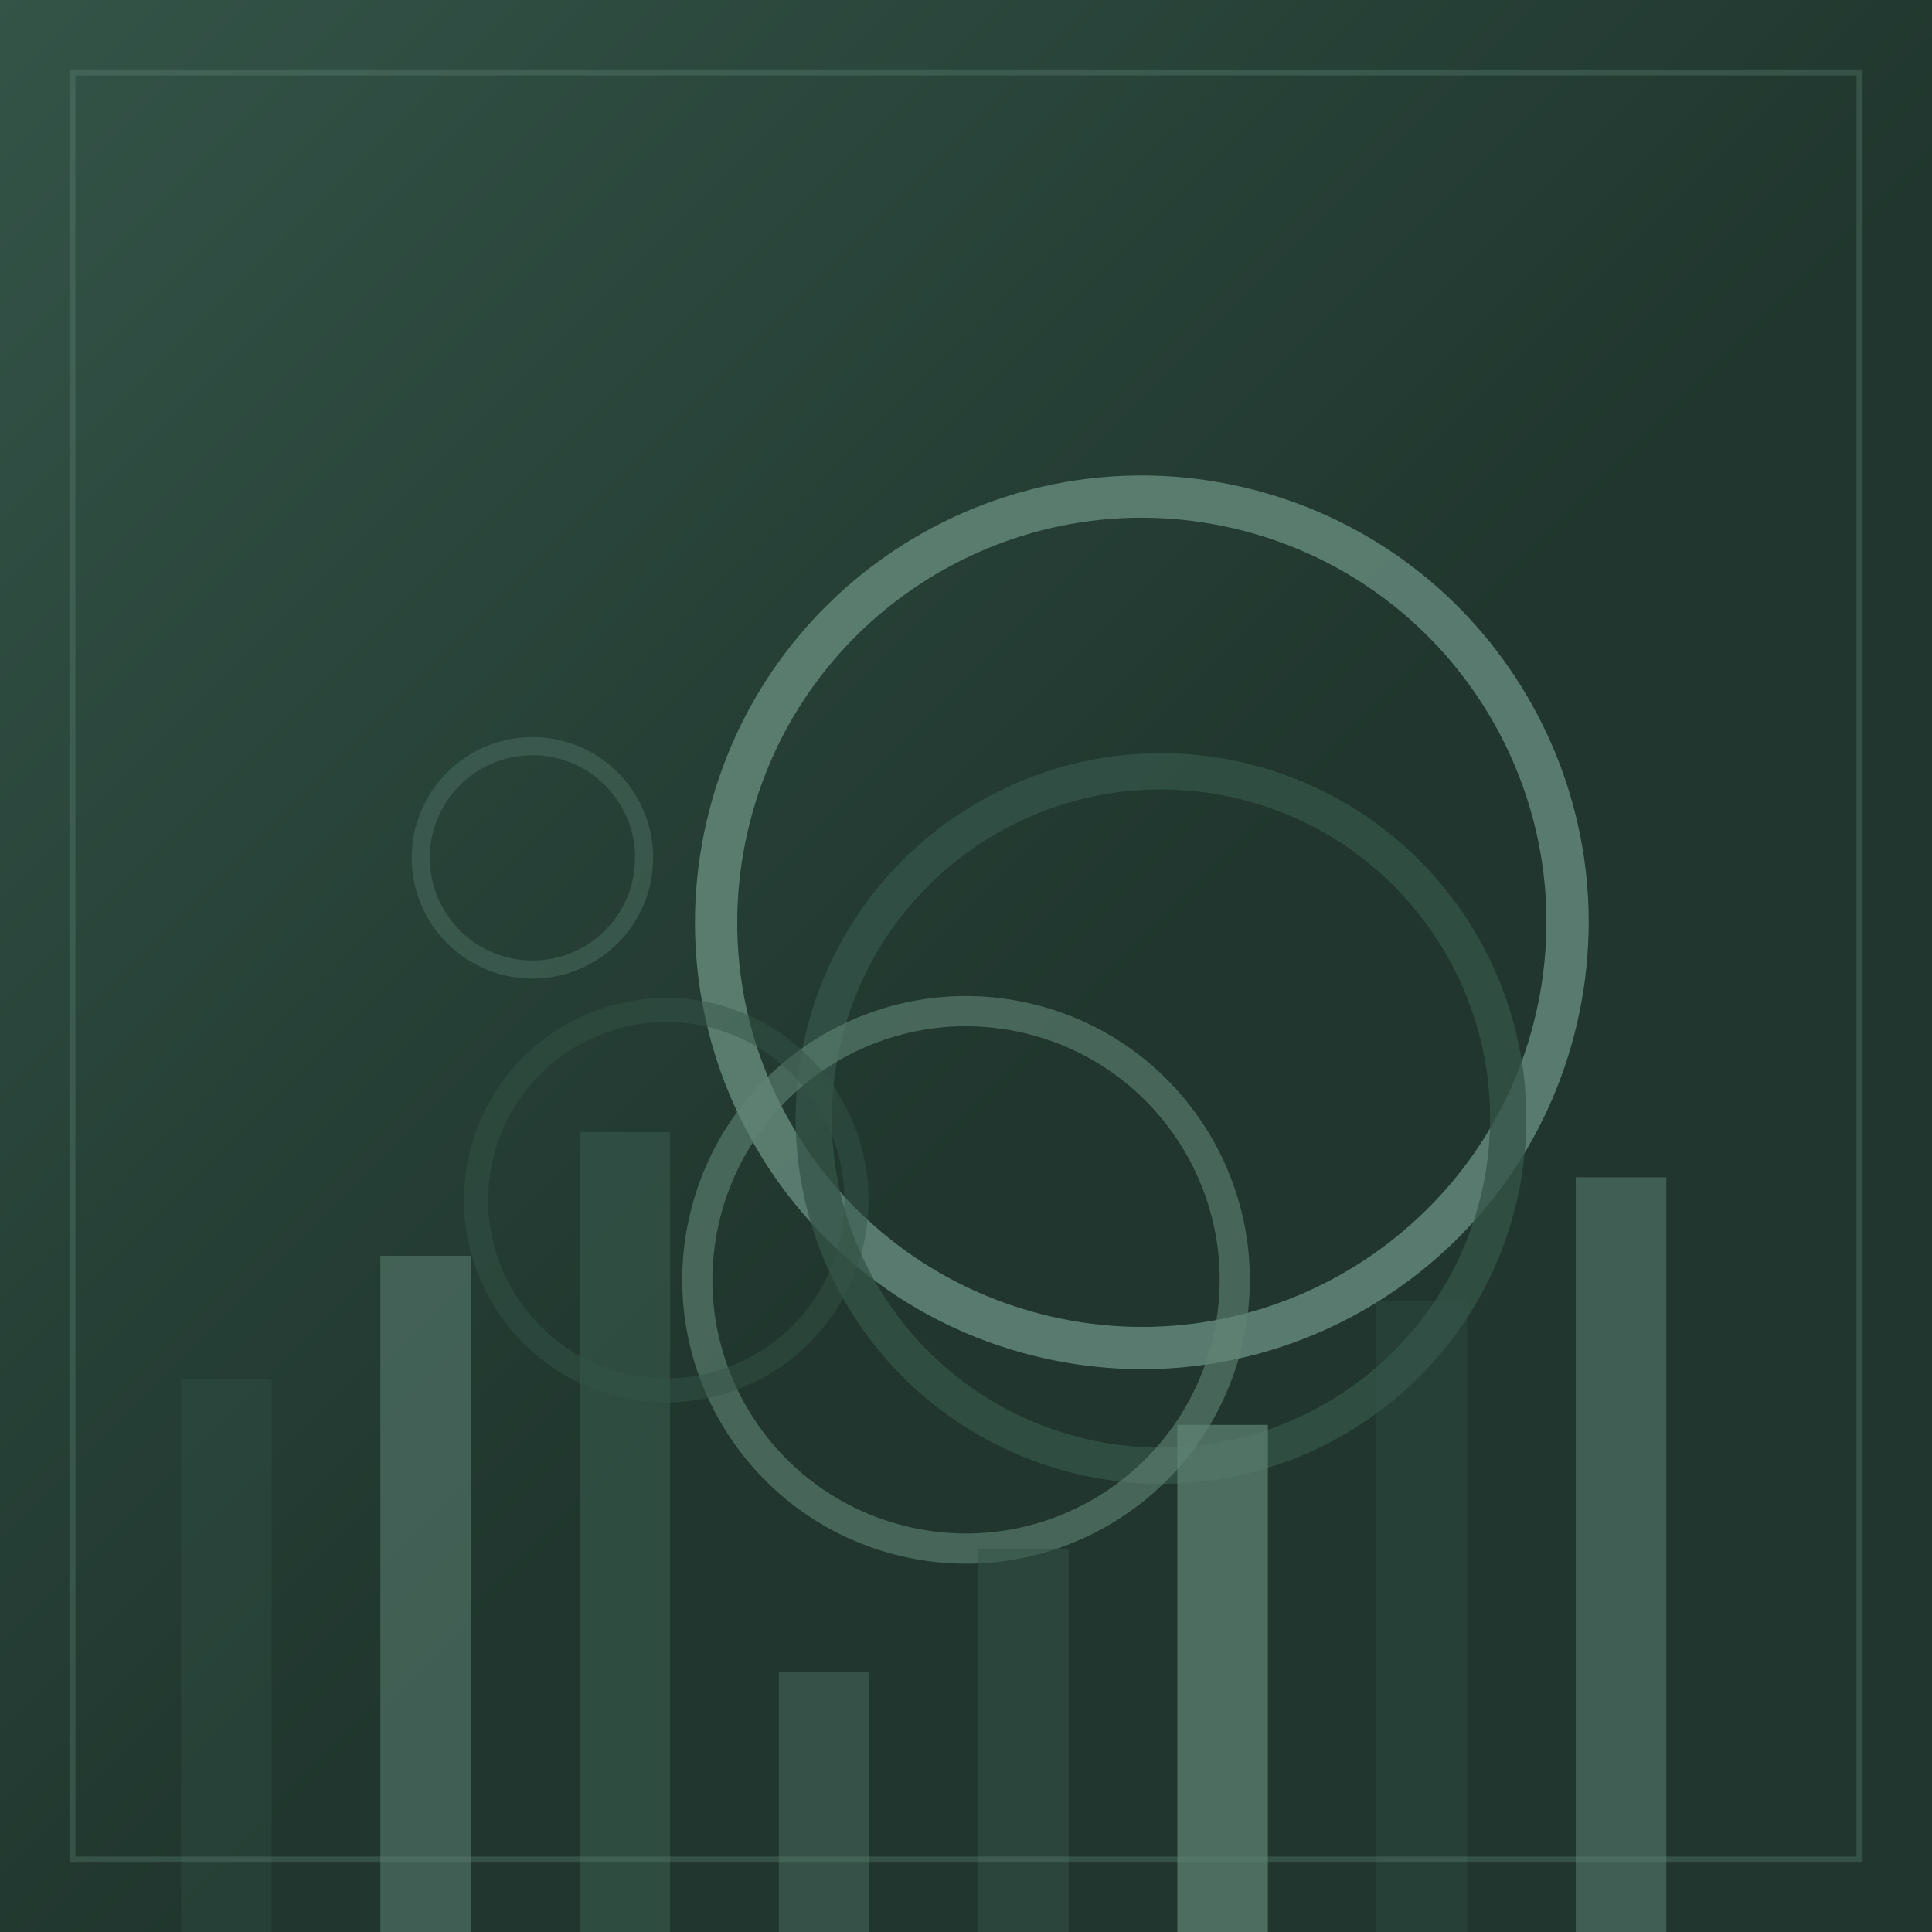
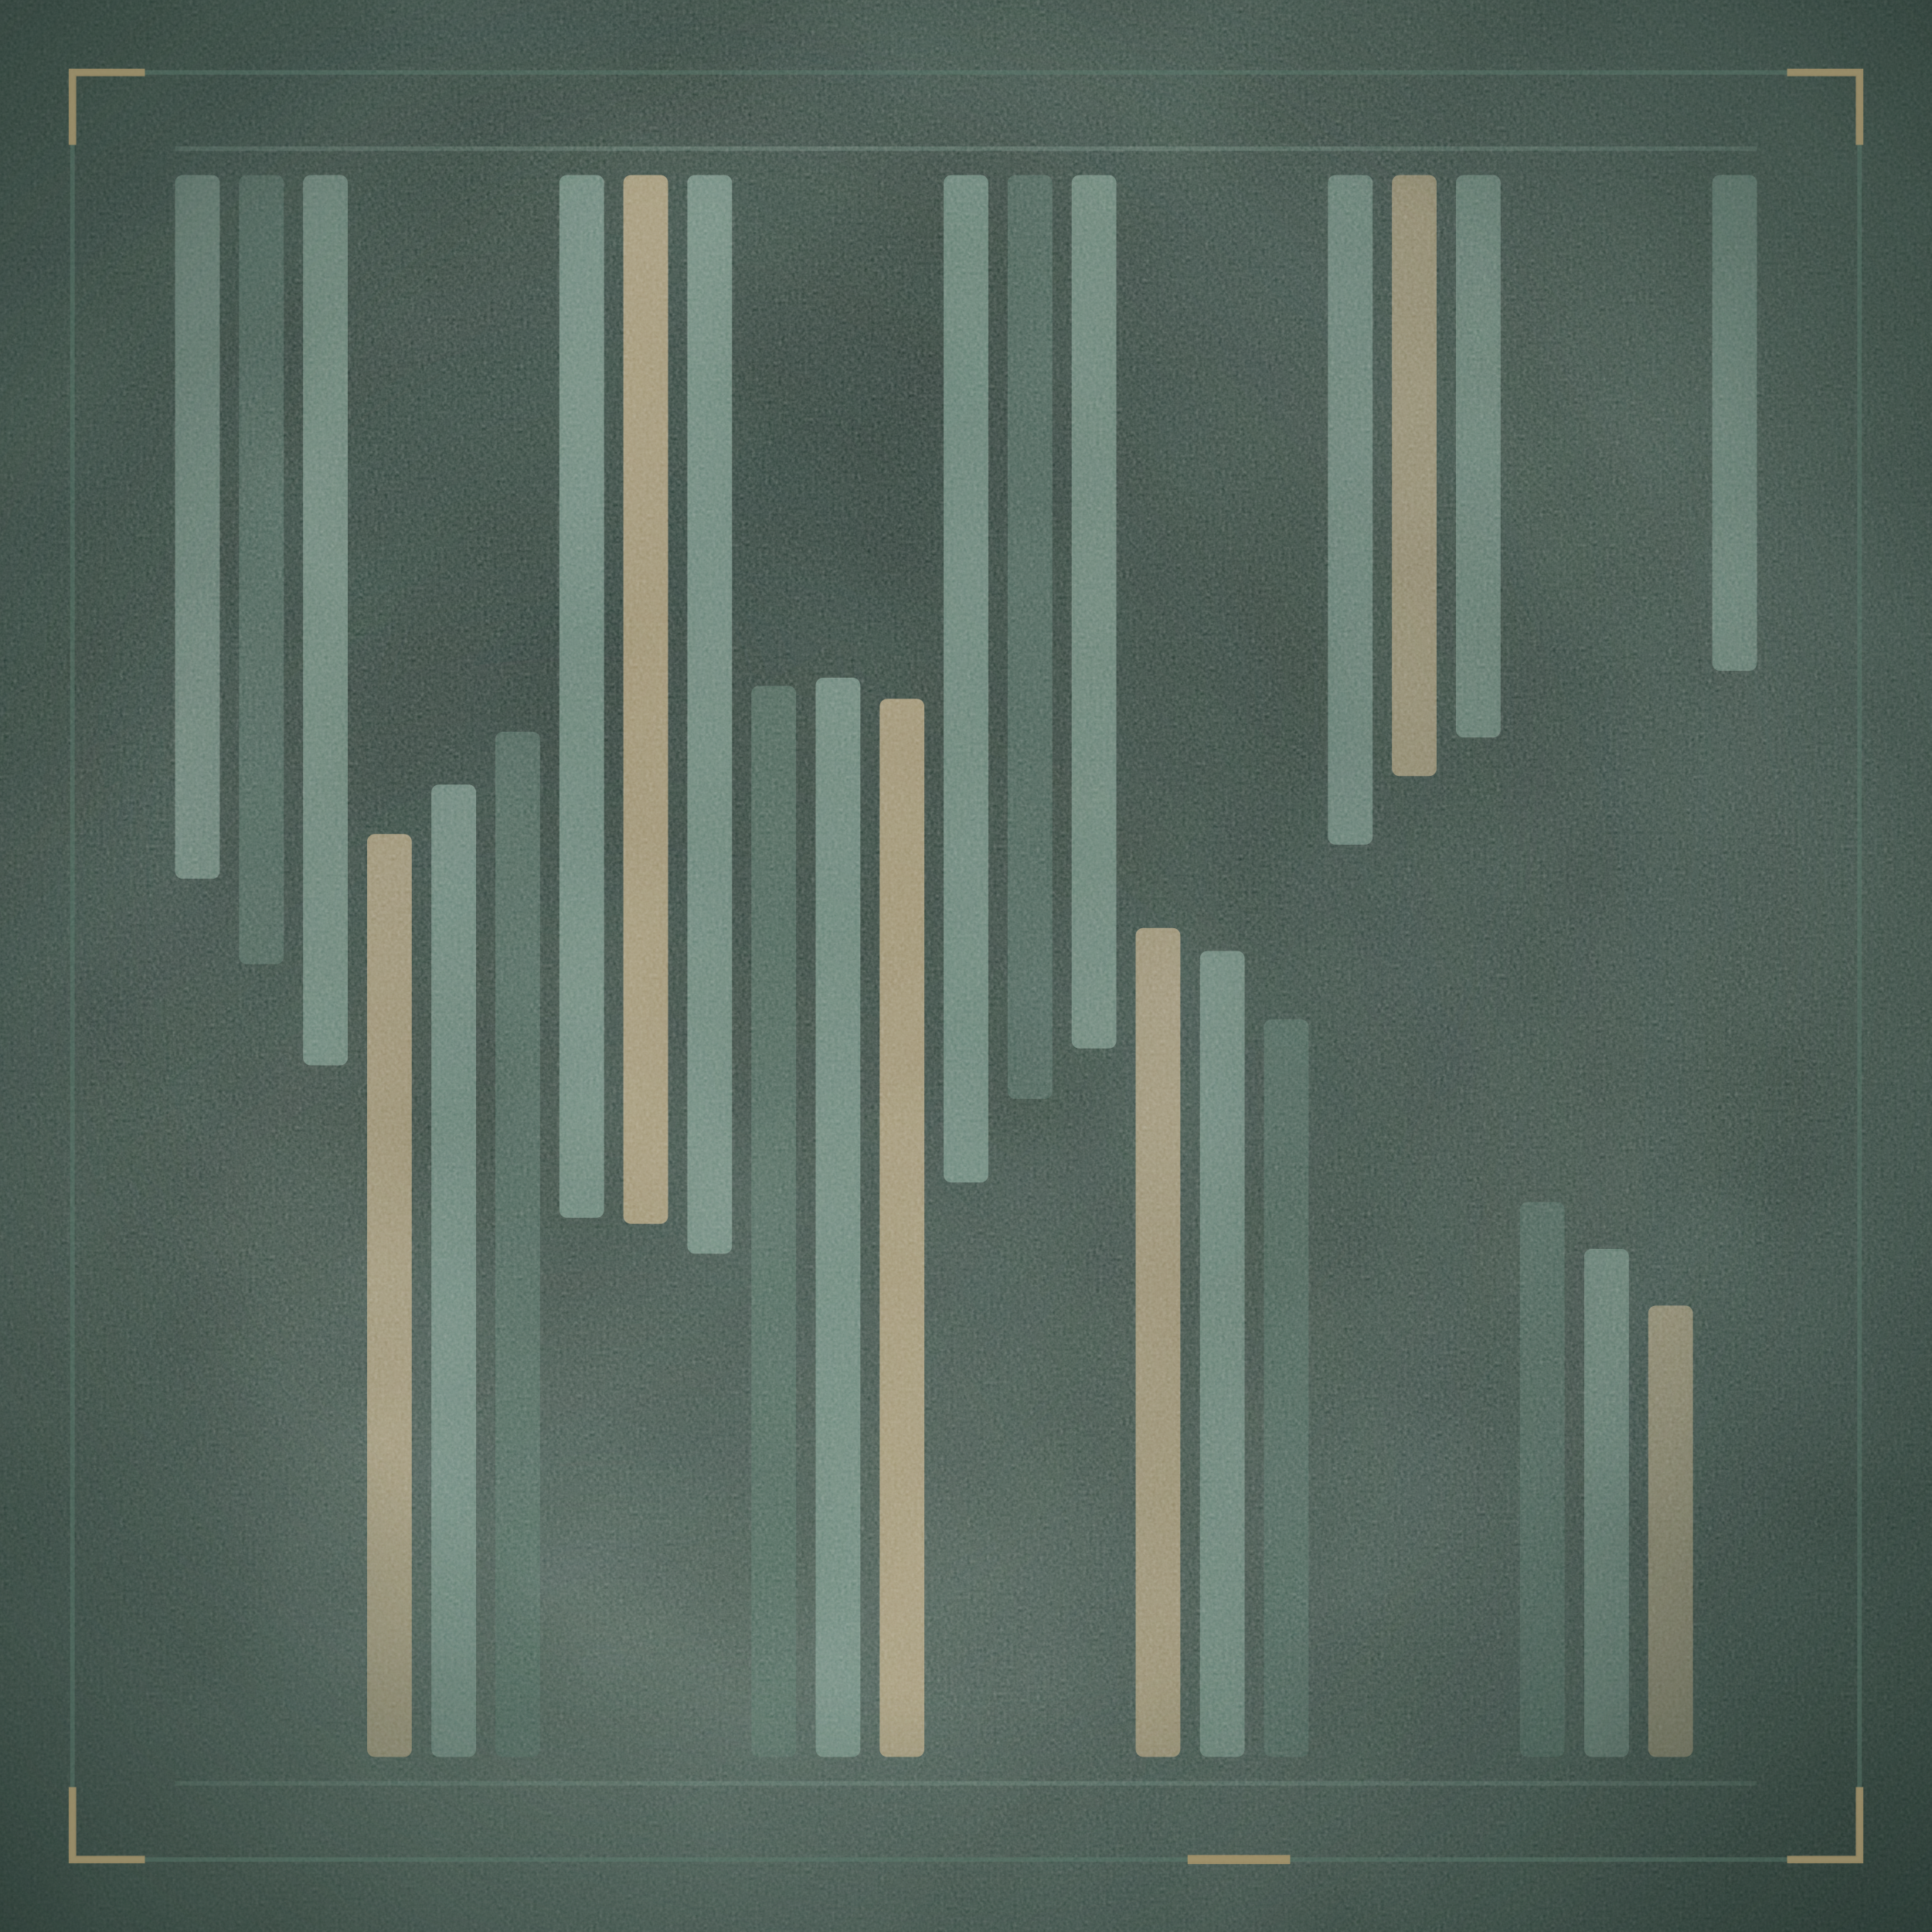
- <svg xmlns="http://www.w3.org/2000/svg" width="640" height="640" viewBox="0 0 640 640">
+ <svg xmlns="http://www.w3.org/2000/svg" width="640" height="640" viewBox="0 0 640 640" data-family="bars" role="img">
  <defs>
-     <linearGradient id="g" x1="0" y1="0" x2="1" y2="1">
-       <stop offset="0" stop-color="#345448" />
-       <stop offset="0.55" stop-color="#20362e" />
-       <stop offset="1" stop-color="#20362e" />
+     <linearGradient id="c10bg" x1="0" y1="0" x2="1" y2="1" gradientTransform="rotate(16.5 0.5 0.5)">
+       <stop offset="0" stop-color="#21352d" />
+       <stop offset="1" stop-color="#1c3029" />
    </linearGradient>
+     <radialGradient id="c10b1" cx="0.5" cy="0.5" r="0.5">
+       <stop offset="0" stop-color="#2c4343" stop-opacity="0.62" />
+       <stop offset="0.6" stop-color="#2c4343" stop-opacity="0.28" />
+       <stop offset="1" stop-color="#2c4343" stop-opacity="0" />
+     </radialGradient>
+     <radialGradient id="c10b2" cx="0.5" cy="0.5" r="0.5">
+       <stop offset="0" stop-color="#6c8a7d" stop-opacity="0.56" />
+       <stop offset="0.55" stop-color="#6c8a7d" stop-opacity="0.22" />
+       <stop offset="1" stop-color="#6c8a7d" stop-opacity="0" />
+     </radialGradient>
+     <radialGradient id="c10b3" cx="0.5" cy="0.5" r="0.5">
+       <stop offset="0" stop-color="#475e4e" stop-opacity="0.66" />
+       <stop offset="0.6" stop-color="#475e4e" stop-opacity="0.3" />
+       <stop offset="1" stop-color="#475e4e" stop-opacity="0" />
+     </radialGradient>
+     <linearGradient id="c10sheen" x1="0" y1="0" x2="1" y2="1">
+       <stop offset="0" stop-color="#ffffff" stop-opacity="0.13" />
+       <stop offset="0.4" stop-color="#ffffff" stop-opacity="0" />
+       <stop offset="1" stop-color="#000000" stop-opacity="0.14" />
+     </linearGradient>
+     <radialGradient id="c10vig" cx="0.5" cy="0.46" r="0.75">
+       <stop offset="0.55" stop-color="#20362e" stop-opacity="0" />
+       <stop offset="1" stop-color="#182923" stop-opacity="0.66" />
+     </radialGradient>
+     <radialGradient id="c10core" cx="0.5" cy="0.5" r="0.5">
+       <stop offset="0" stop-color="#6c8a7d" stop-opacity="0.9" />
+       <stop offset="0.45" stop-color="#6c8a7d" stop-opacity="0.32" />
+       <stop offset="1" stop-color="#6c8a7d" stop-opacity="0" />
+     </radialGradient>
+     <filter id="c10mottle" x="0" y="0" width="100%" height="100%">
+       <feTurbulence type="fractalNoise" baseFrequency="0.011" numOctaves="3" seed="641" stitchTiles="stitch" />
+       <feColorMatrix type="matrix" values="0 0 0 0 1 0 0 0 0 1 0 0 0 0 1 0.5 0.5 0.5 0 -0.32" />
+     </filter>
+     <filter id="c10grain" x="0" y="0" width="100%" height="100%">
+       <feTurbulence type="fractalNoise" baseFrequency="0.912" numOctaves="2" seed="452" stitchTiles="stitch" />
+       <feColorMatrix type="matrix" values="0 0 0 0 0.87 0 0 0 0 0.85 0 0 0 0 0.8 0.28 0.28 0.28 0 0" />
+     </filter>
  </defs>
-   <rect width="640" height="640" fill="url(#g)" />
-   <g transform="rotate(13 320 320)">
-     <circle cx="373.5" cy="292.8" r="141" fill="none" stroke="#5f8375" stroke-width="14" opacity="0.9" />
-     <circle cx="394.3" cy="354.7" r="115" fill="none" stroke="#345448" stroke-width="12" opacity="0.76" />
-     <circle cx="343.4" cy="421.3" r="89" fill="none" stroke="#5f8375" stroke-width="10" opacity="0.62" />
-     <circle cx="240.7" cy="417.9" r="63" fill="none" stroke="#345448" stroke-width="8" opacity="0.48" />
-     <circle cx="172.0" cy="317.4" r="37" fill="none" stroke="#5f8375" stroke-width="6" opacity="0.34" />
+   <rect width="640" height="640" fill="url(#c10bg)" />
+   <circle cx="190.5" cy="234.9" r="378.0" fill="url(#c10b1)" style="mix-blend-mode:soft-light" />
+   <circle cx="200.2" cy="551.7" r="380.4" fill="url(#c10b2)" style="mix-blend-mode:screen" opacity="0.55" />
+   <circle cx="189.5" cy="365.7" r="429.8" fill="url(#c10b3)" style="mix-blend-mode:multiply" opacity="0.5" />
+   <g>
+     <rect x="58.0" y="58.0" width="14.8" height="233.1" rx="2.5" fill="#5f8375" opacity="0.66" />
+     <rect x="79.2" y="58.0" width="14.8" height="261.4" rx="2.5" fill="#345448" opacity="0.69" />
+     <rect x="100.4" y="58.0" width="14.8" height="294.9" rx="2.5" fill="#5f8375" opacity="0.72" />
+     <rect x="121.6" y="276.3" width="14.8" height="305.7" rx="2.5" fill="#b09a6d" opacity="0.73" />
+     <rect x="142.9" y="259.9" width="14.8" height="322.1" rx="2.5" fill="#5f8375" opacity="0.75" />
+     <rect x="164.1" y="242.4" width="14.8" height="339.6" rx="2.5" fill="#345448" opacity="0.76" />
+     <rect x="185.3" y="58.0" width="14.8" height="345.4" rx="2.5" fill="#5f8375" opacity="0.77" />
+     <rect x="206.5" y="58.0" width="14.8" height="347.4" rx="2.5" fill="#b09a6d" opacity="0.77" />
+     <rect x="227.7" y="58.0" width="14.8" height="357.3" rx="2.5" fill="#5f8375" opacity="0.78" />
+     <rect x="248.9" y="227.2" width="14.8" height="354.8" rx="2.5" fill="#345448" opacity="0.78" />
+     <rect x="270.2" y="224.5" width="14.8" height="357.5" rx="2.5" fill="#5f8375" opacity="0.78" />
+     <rect x="291.4" y="231.5" width="14.8" height="350.5" rx="2.5" fill="#b09a6d" opacity="0.77" />
+     <rect x="312.6" y="58.0" width="14.8" height="333.7" rx="2.5" fill="#5f8375" opacity="0.76" />
+     <rect x="333.8" y="58.0" width="14.8" height="306.0" rx="2.5" fill="#345448" opacity="0.73" />
+     <rect x="355.0" y="58.0" width="14.8" height="289.3" rx="2.5" fill="#5f8375" opacity="0.72" />
+     <rect x="376.2" y="307.4" width="14.8" height="274.6" rx="2.5" fill="#b09a6d" opacity="0.70" />
+     <rect x="397.5" y="315.0" width="14.8" height="267.0" rx="2.5" fill="#5f8375" opacity="0.70" />
+     <rect x="418.7" y="337.7" width="14.8" height="244.3" rx="2.5" fill="#345448" opacity="0.68" />
+     <rect x="439.9" y="58.0" width="14.8" height="221.8" rx="2.5" fill="#5f8375" opacity="0.65" />
+     <rect x="461.1" y="58.0" width="14.8" height="199.1" rx="2.5" fill="#b09a6d" opacity="0.63" />
+     <rect x="482.3" y="58.0" width="14.8" height="186.3" rx="2.5" fill="#5f8375" opacity="0.62" />
+     <rect x="503.5" y="398.2" width="14.8" height="183.8" rx="2.5" fill="#345448" opacity="0.62" />
+     <rect x="524.8" y="413.7" width="14.8" height="168.3" rx="2.5" fill="#5f8375" opacity="0.60" />
+     <rect x="546.0" y="432.5" width="14.8" height="149.5" rx="2.5" fill="#b09a6d" opacity="0.59" />
+     <rect x="567.2" y="58.0" width="14.8" height="164.2" rx="2.5" fill="#5f8375" opacity="0.60" />
+     <rect x="58" y="48.5" width="524.0" height="1.5" fill="#5f8375" opacity="0.35" />
+     <rect x="58" y="590.0" width="524.0" height="1.5" fill="#5f8375" opacity="0.35" />
  </g>
-   <rect x="60" y="457" width="30" height="183" fill="#345448" opacity="0.35" />
-   <rect x="126" y="416" width="30" height="224" fill="#5f8375" opacity="0.53" />
-   <rect x="192" y="375" width="30" height="265" fill="#345448" opacity="0.71" />
-   <rect x="258" y="554" width="30" height="86" fill="#5f8375" opacity="0.35" />
-   <rect x="324" y="513" width="30" height="127" fill="#345448" opacity="0.53" />
-   <rect x="390" y="472" width="30" height="168" fill="#5f8375" opacity="0.71" />
-   <rect x="456" y="431" width="30" height="209" fill="#345448" opacity="0.35" />
-   <rect x="522" y="390" width="30" height="250" fill="#5f8375" opacity="0.53" />
-   <rect x="24" y="24" width="592" height="592" fill="none" stroke="#5f8375" stroke-opacity="0.35" stroke-width="2" />
+   <rect width="640" height="640" fill="url(#c10sheen)" style="mix-blend-mode:soft-light" opacity="0.7" />
+   <rect width="640" height="640" filter="url(#c10mottle)" style="mix-blend-mode:soft-light" opacity="0.42" />
+   <rect width="640" height="640" filter="url(#c10grain)" opacity="0.52" />
+   <rect width="640" height="640" fill="url(#c10vig)" />
+   <rect x="24" y="24" width="592" height="592" fill="none" stroke="#5f8375" stroke-opacity="0.4" stroke-width="1.5" />
+   <path d="M24 48 V24 H48 M592 24 H616 V48 M616 592 V616 H592 M48 616 H24 V592" fill="none" stroke="#b09a6d" stroke-width="2.5" opacity="0.75" />
+   <rect x="393.4" y="614.5" width="34" height="3" fill="#b09a6d" opacity="0.8" />
</svg>
